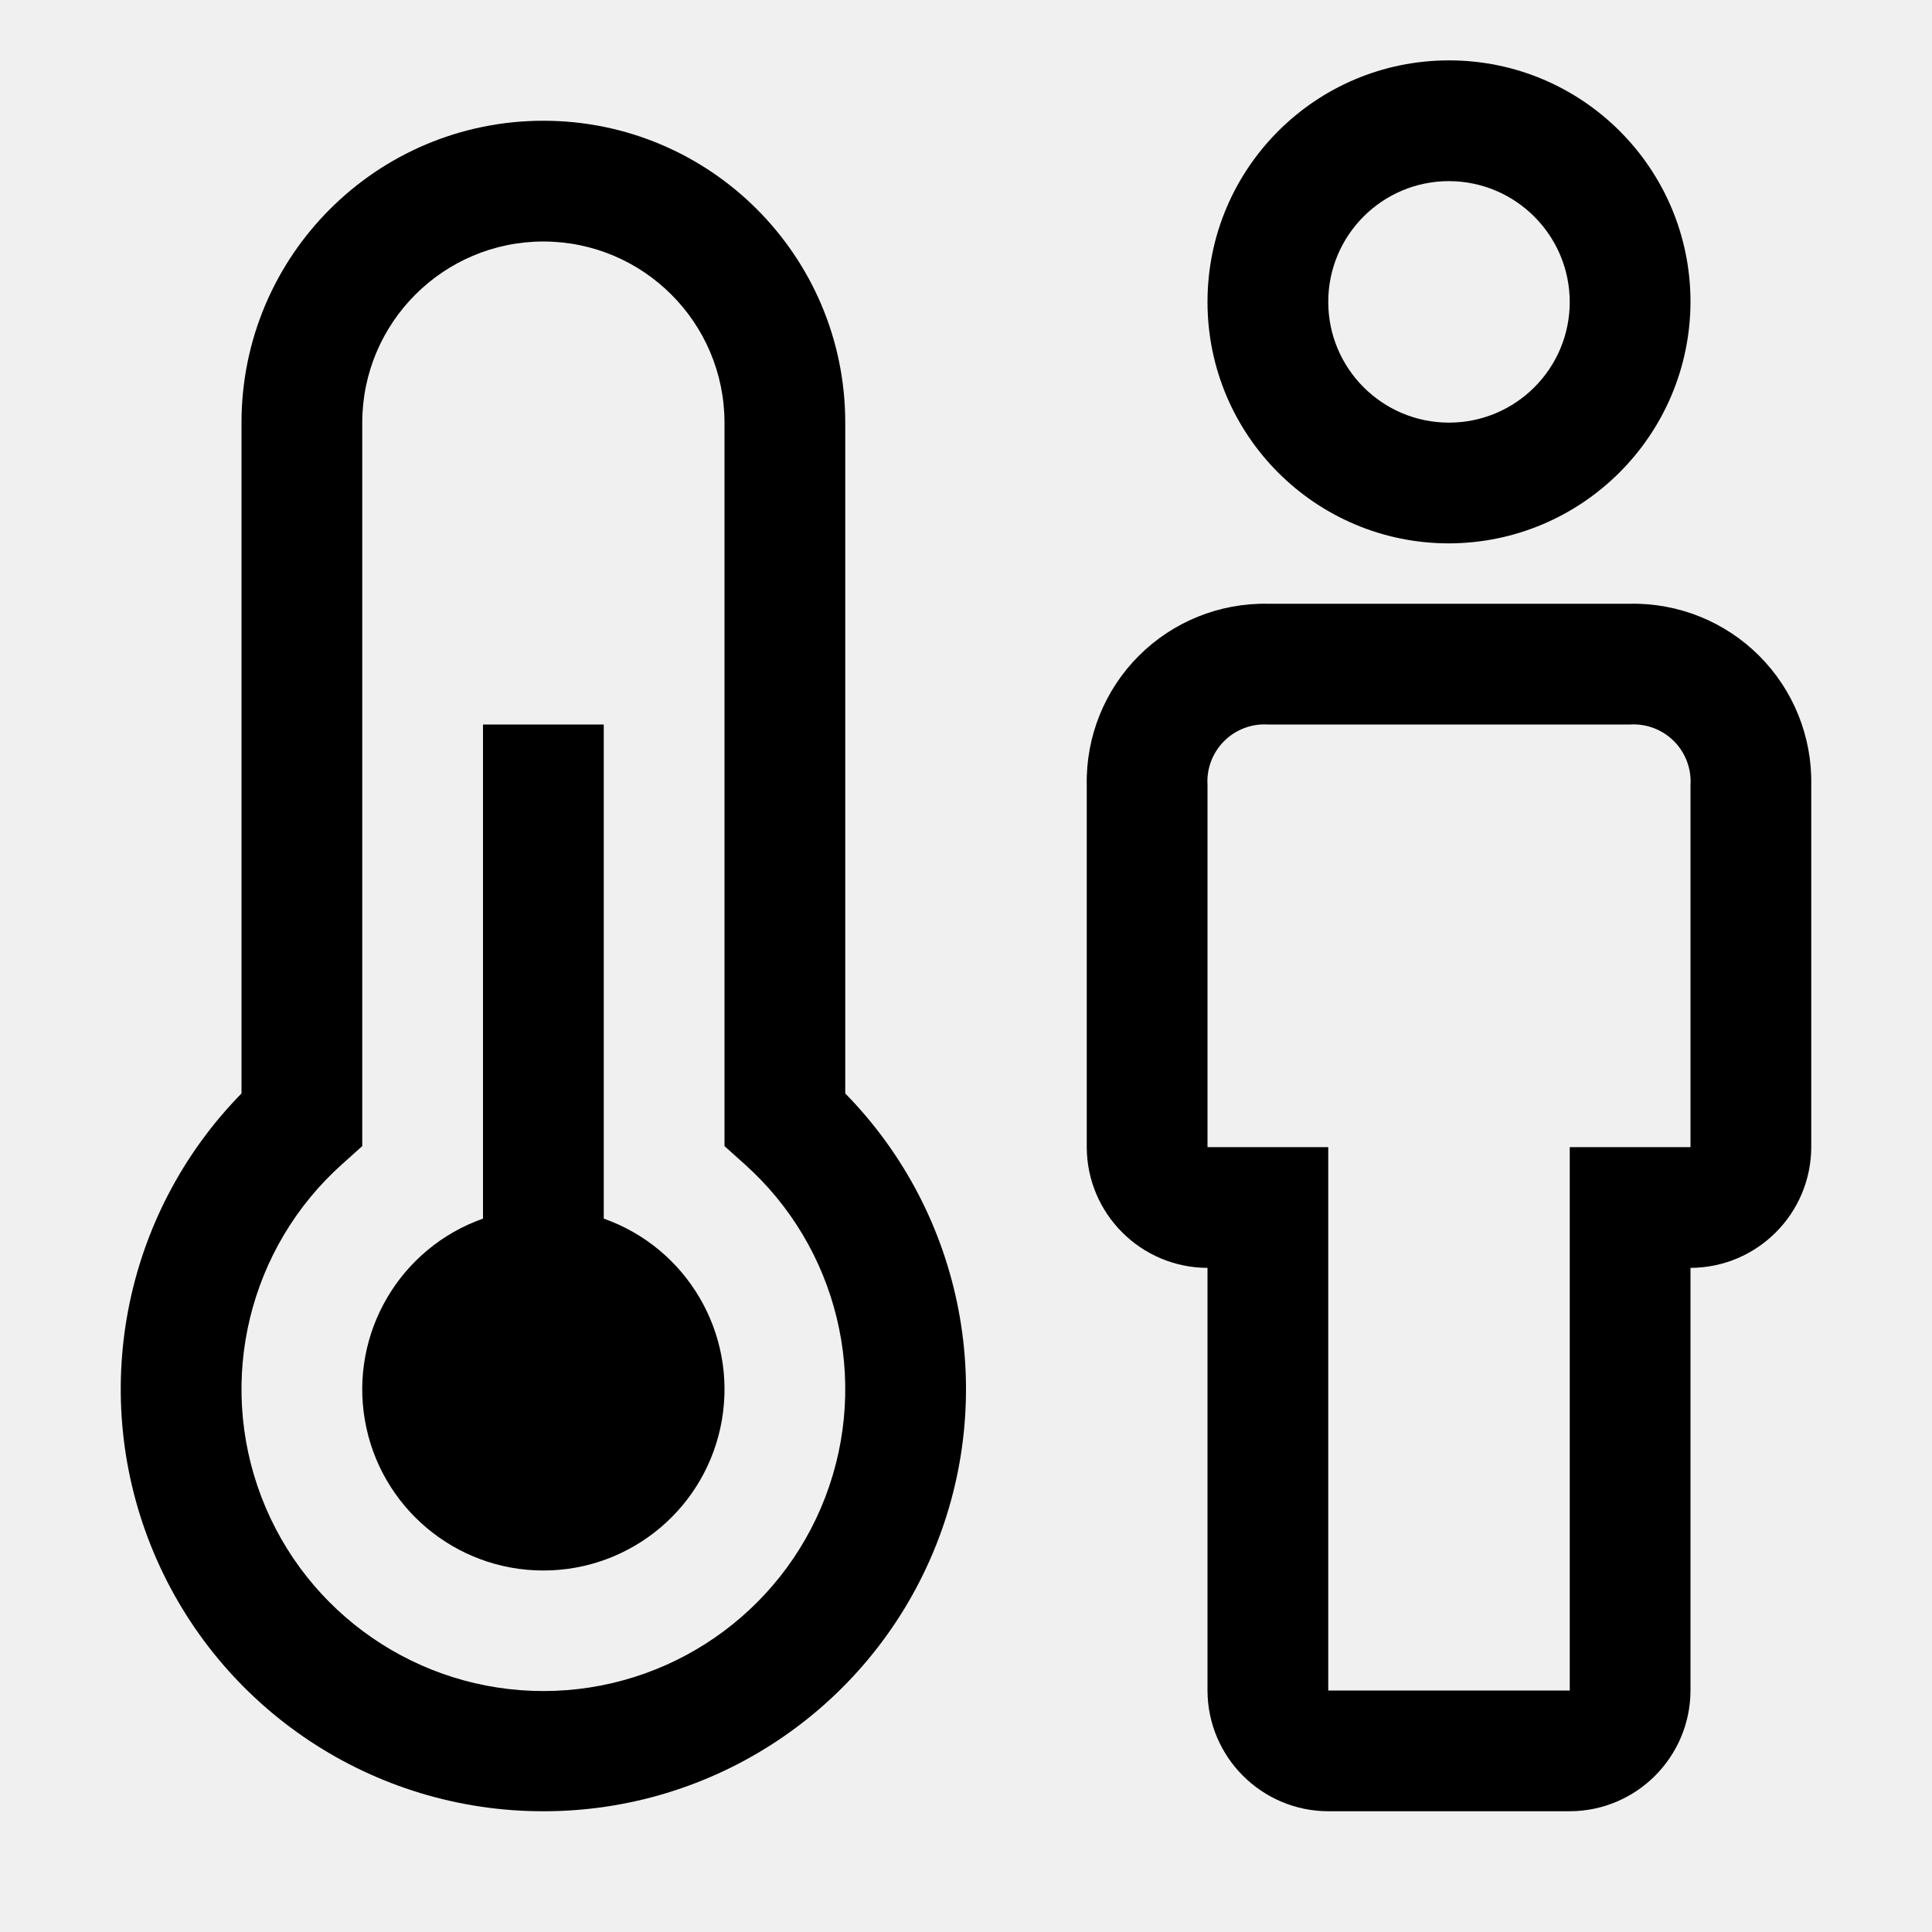
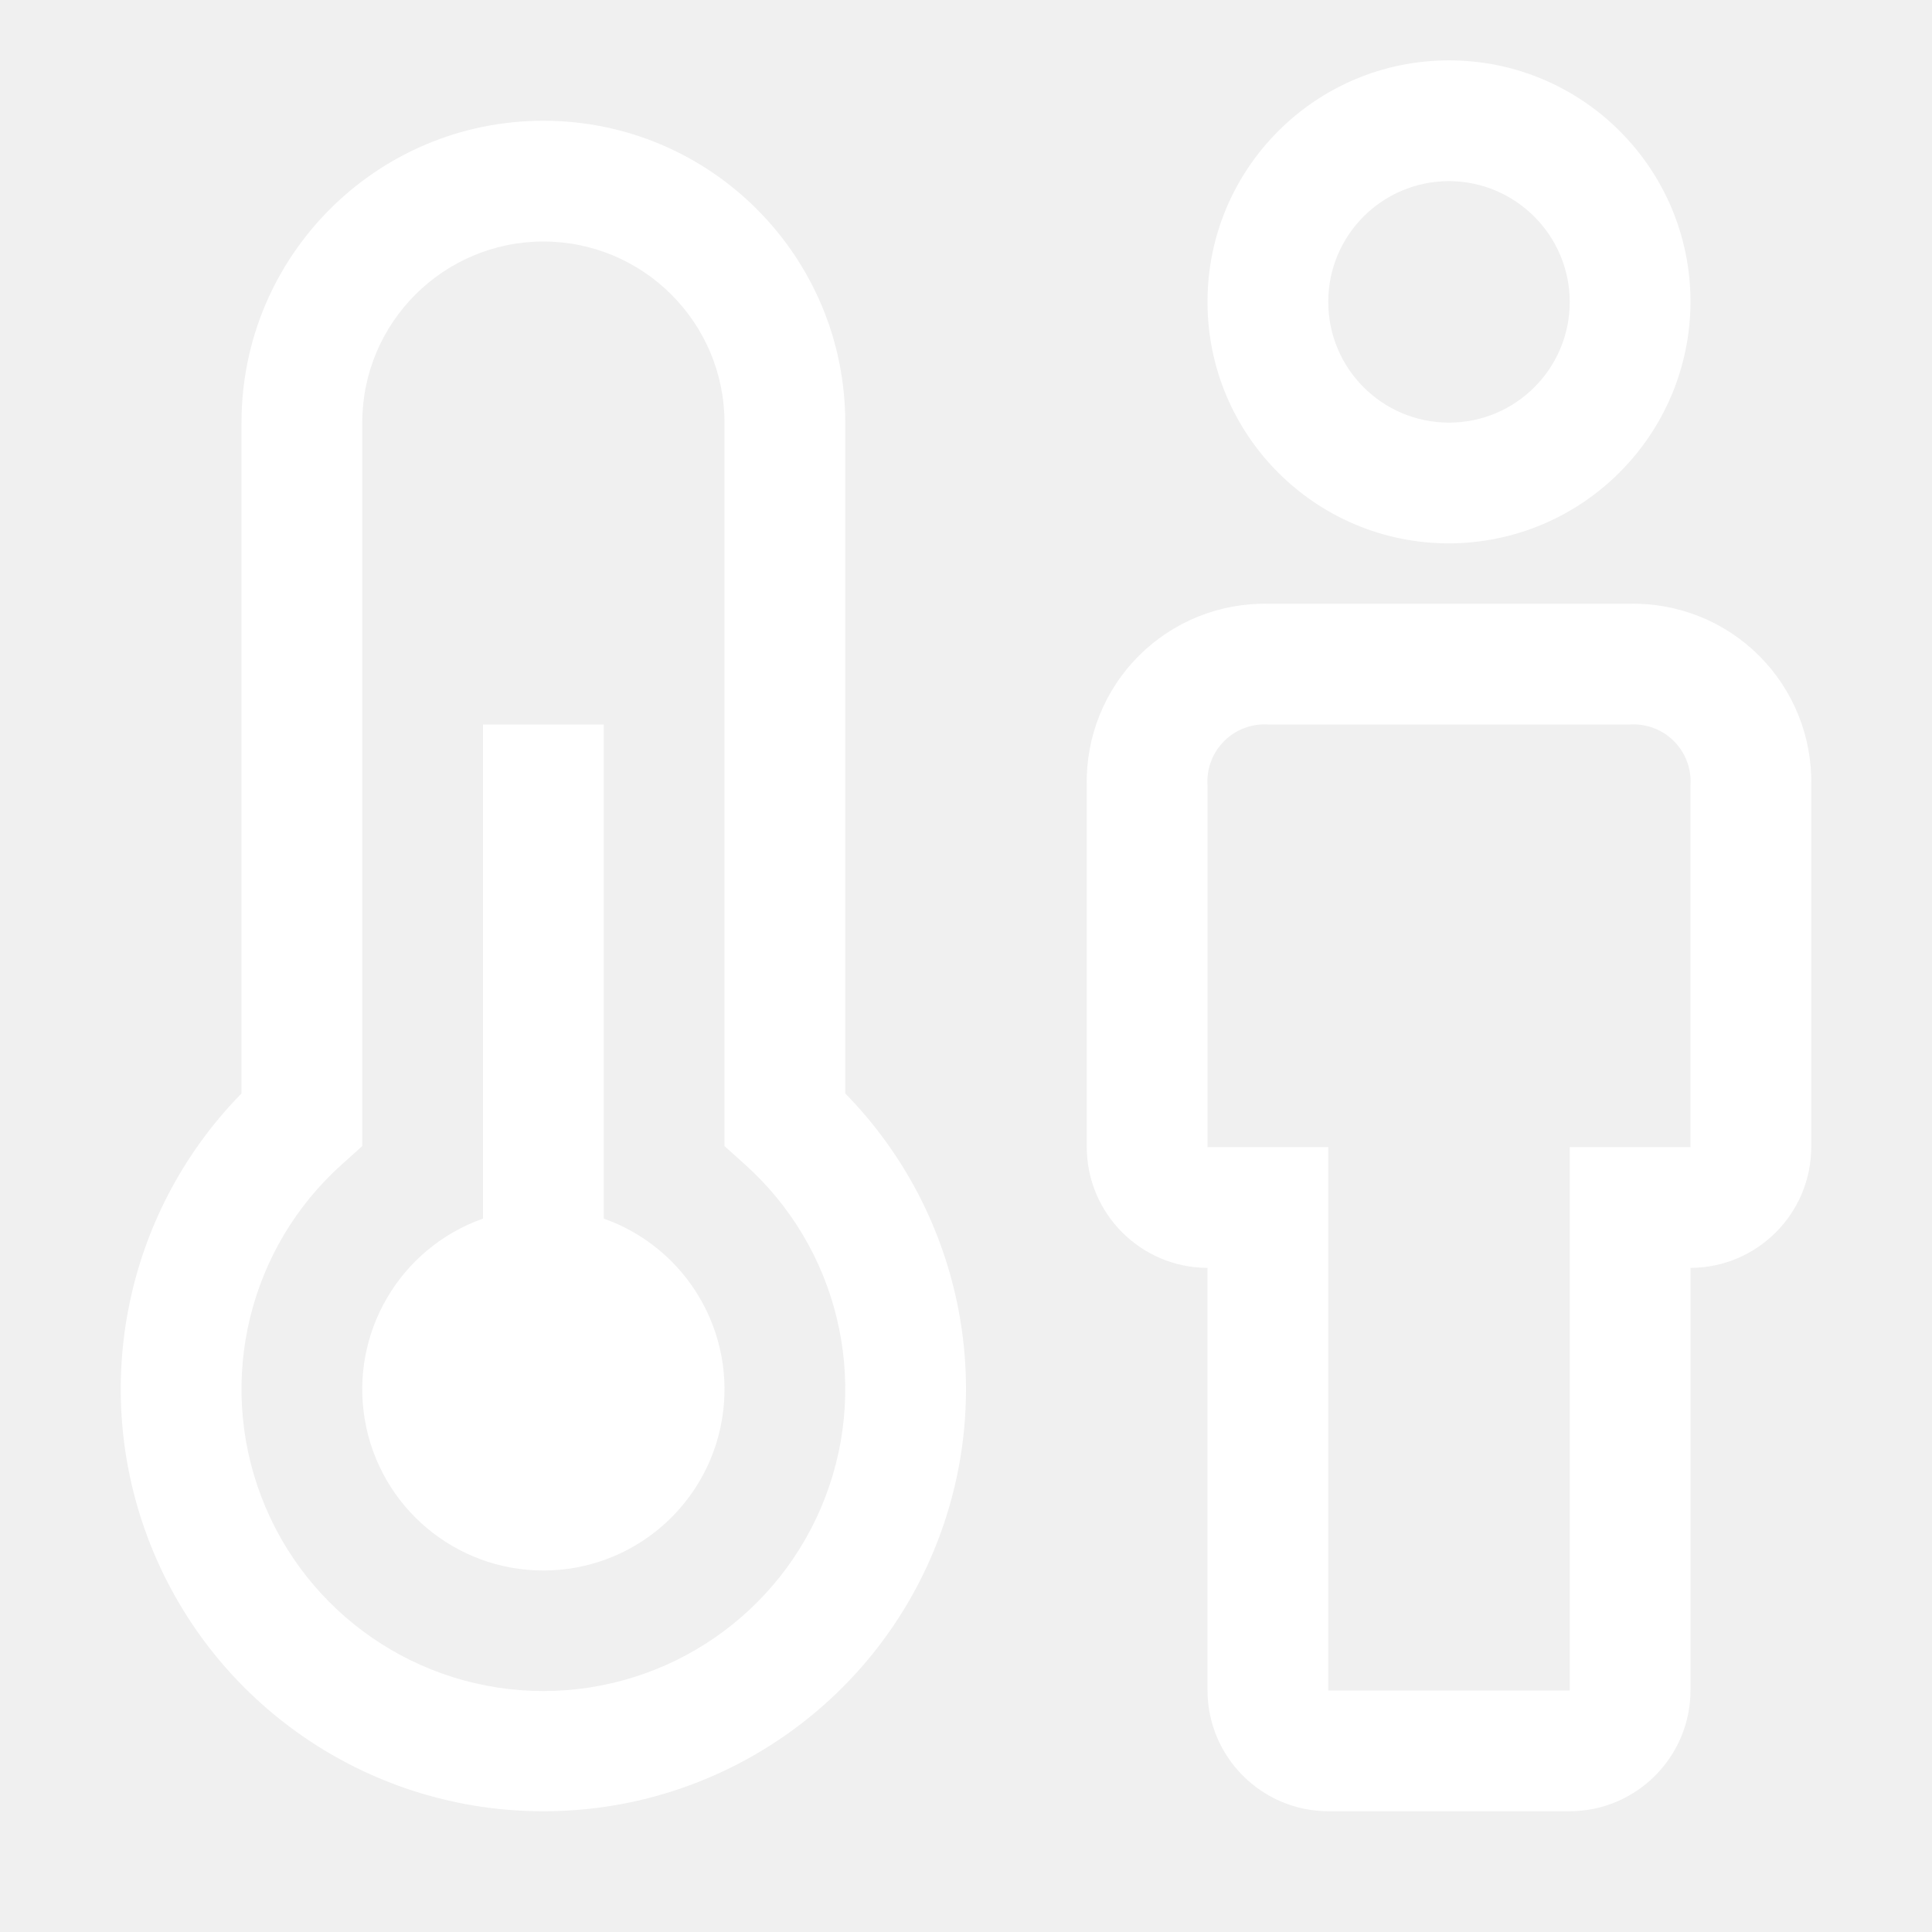
- <svg xmlns="http://www.w3.org/2000/svg" fill="#000000" width="800px" height="800px" viewBox="0 0 32 32" id="Layer_1" data-name="Layer 1">
+ <svg xmlns="http://www.w3.org/2000/svg" fill="#ffffff" width="800px" height="800px" viewBox="0 0 32 32" id="Layer_1" data-name="Layer 1">
  <defs>
    <style>
      .cls-1 {
        fill: none;
      }
    </style>
  </defs>
  <path d="M26,30H22a2.006,2.006,0,0,1-2-2V21a2.006,2.006,0,0,1-2-2V13a2.946,2.946,0,0,1,3-3h6a2.946,2.946,0,0,1,3,3v6a2.006,2.006,0,0,1-2,2v7A2.006,2.006,0,0,1,26,30ZM21,12a.945.945,0,0,0-1,1v6h2v9h4V19h2V13a.945.945,0,0,0-1-1Z" transform="translate(0 0)" />
  <path d="M24,9a4,4,0,1,1,4-4h0A4.012,4.012,0,0,1,24,9Zm0-6a2,2,0,1,0,2,2h0a2.006,2.006,0,0,0-2-2Z" transform="translate(0 0)" />
  <path d="M10,20.184V12H8v8.184a3,3,0,1,0,2,0Z" transform="translate(0 0)" />
  <path d="M9,30A6.993,6.993,0,0,1,4,18.111V7A5,5,0,0,1,14,7V18.111A6.993,6.993,0,0,1,9,30ZM9,4A3.003,3.003,0,0,0,6,7V18.983l-.332.298a5,5,0,1,0,6.664,0L12,18.983V7A3.003,3.003,0,0,0,9,4Z" transform="translate(0 0)" />
  <rect id="_Transparent_Rectangle_" data-name="&lt;Transparent Rectangle&gt;" class="cls-1" width="32" height="32" />
</svg>
